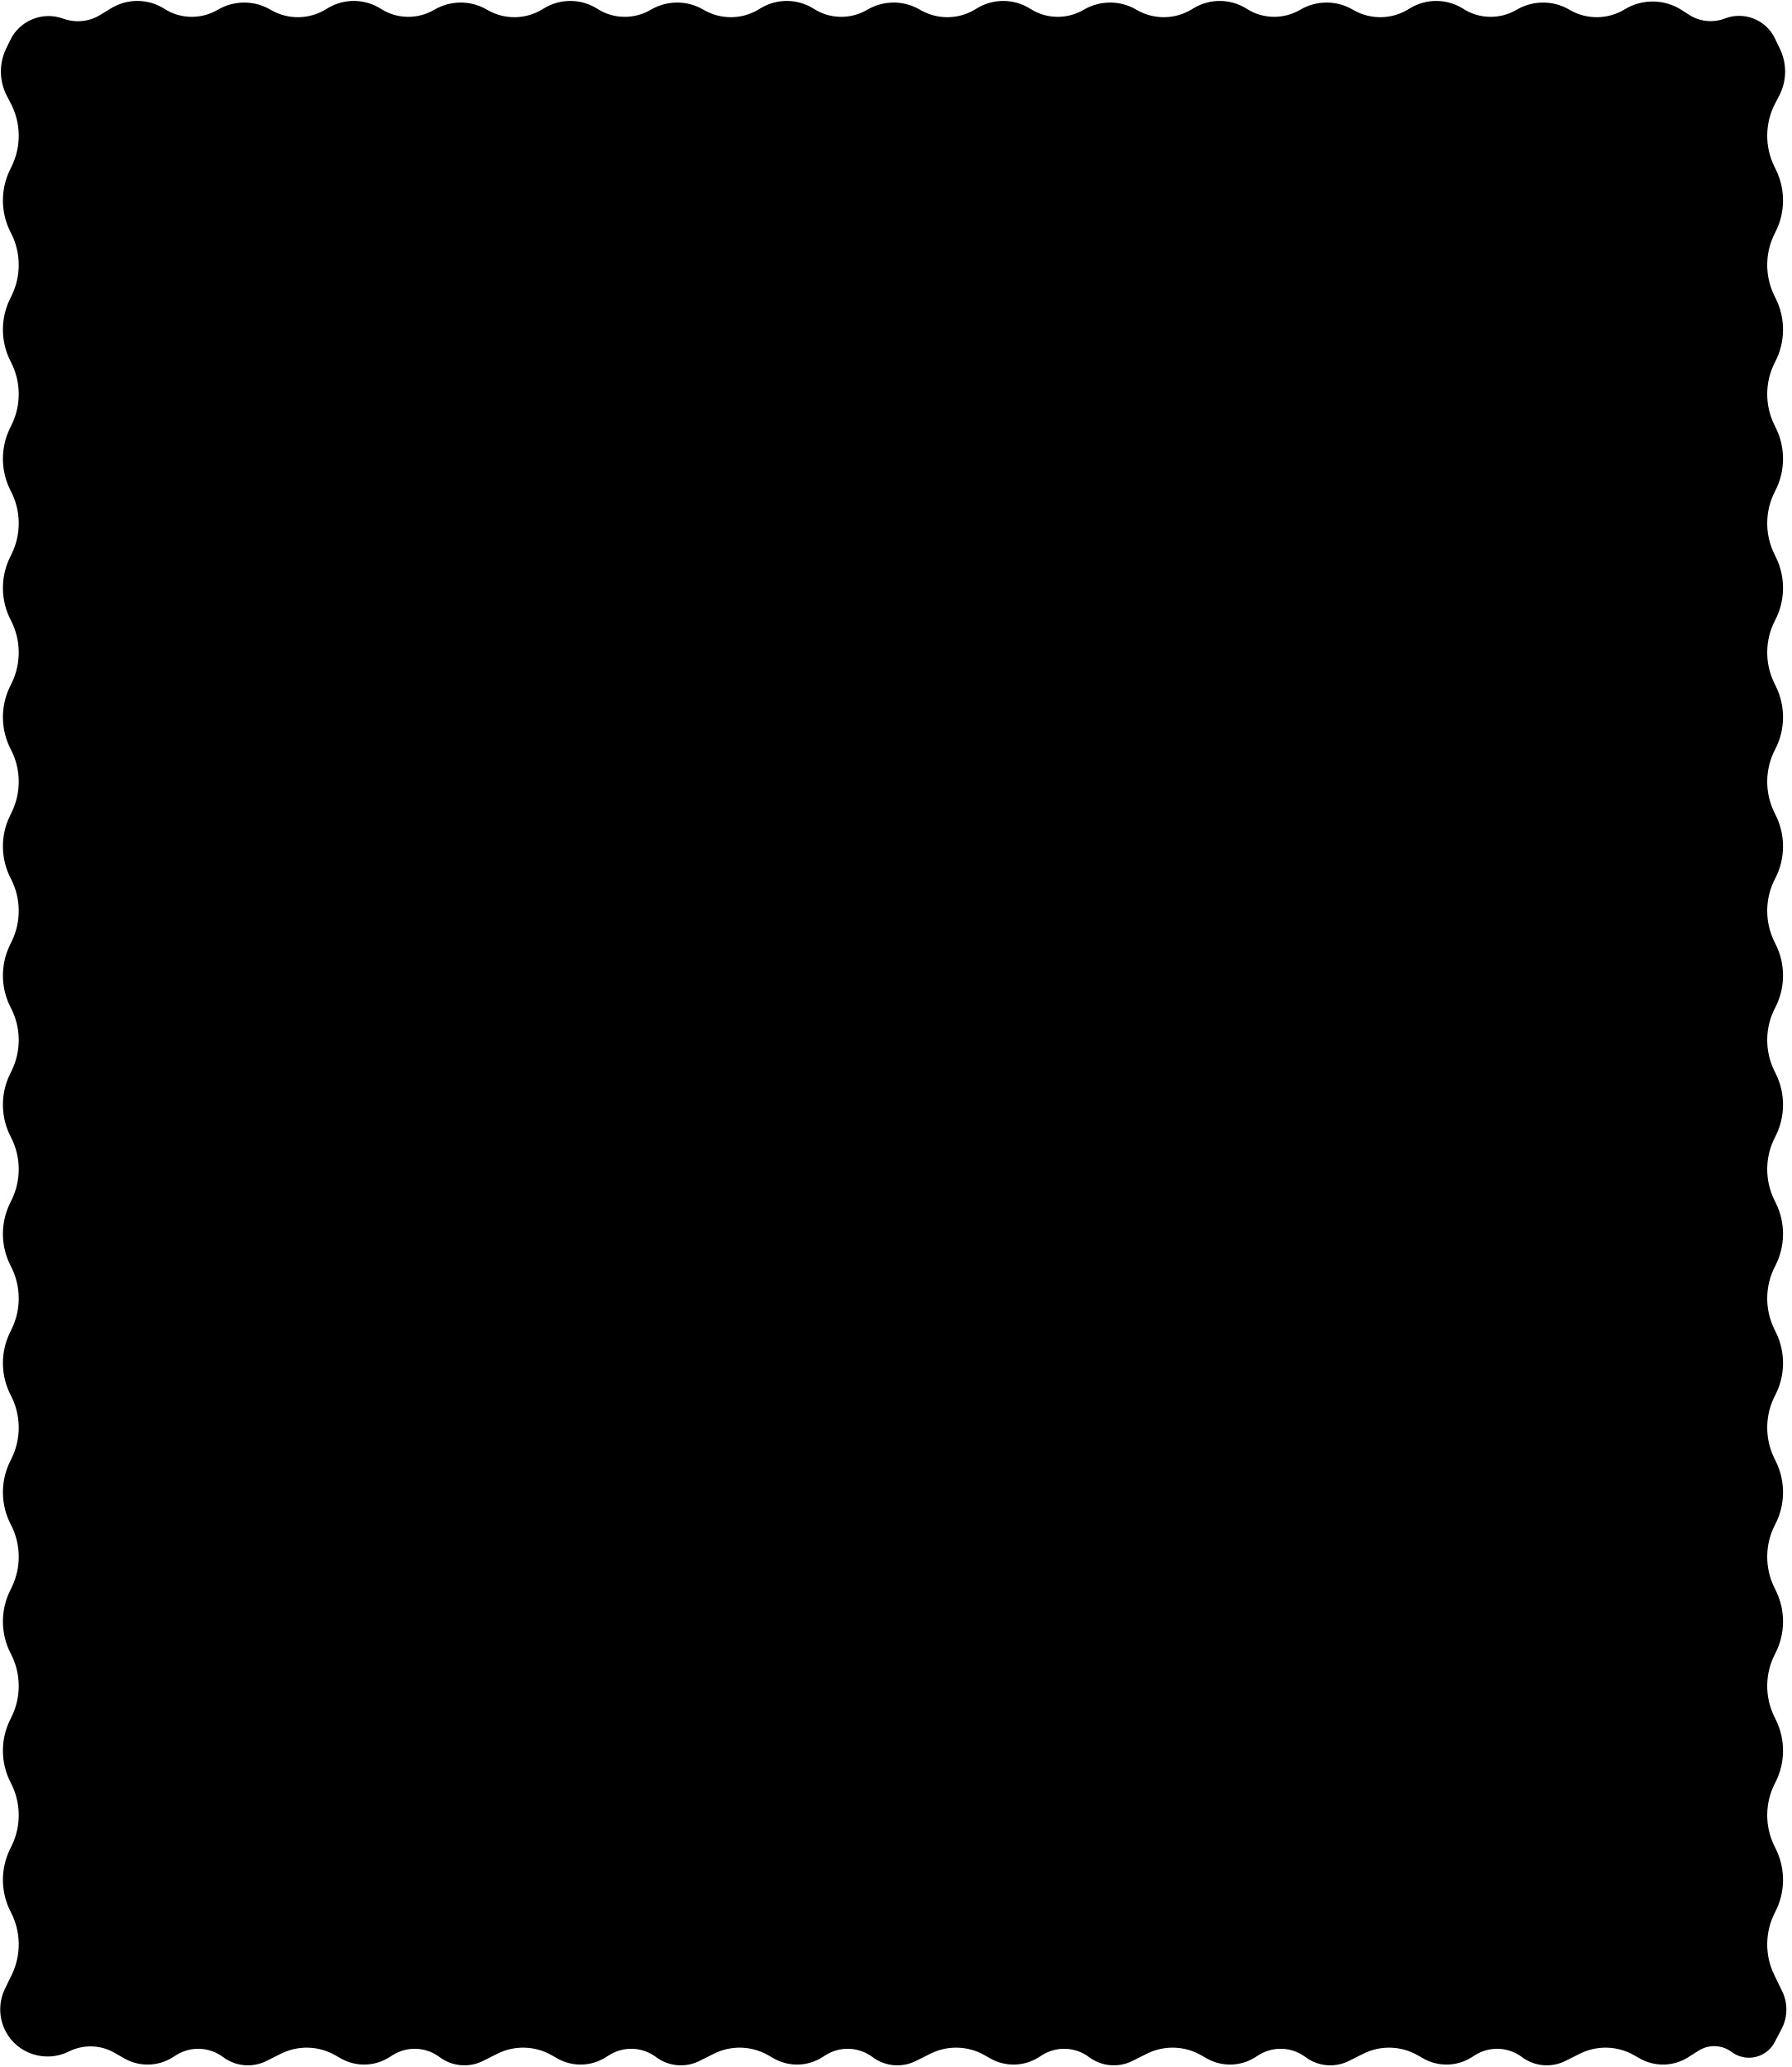
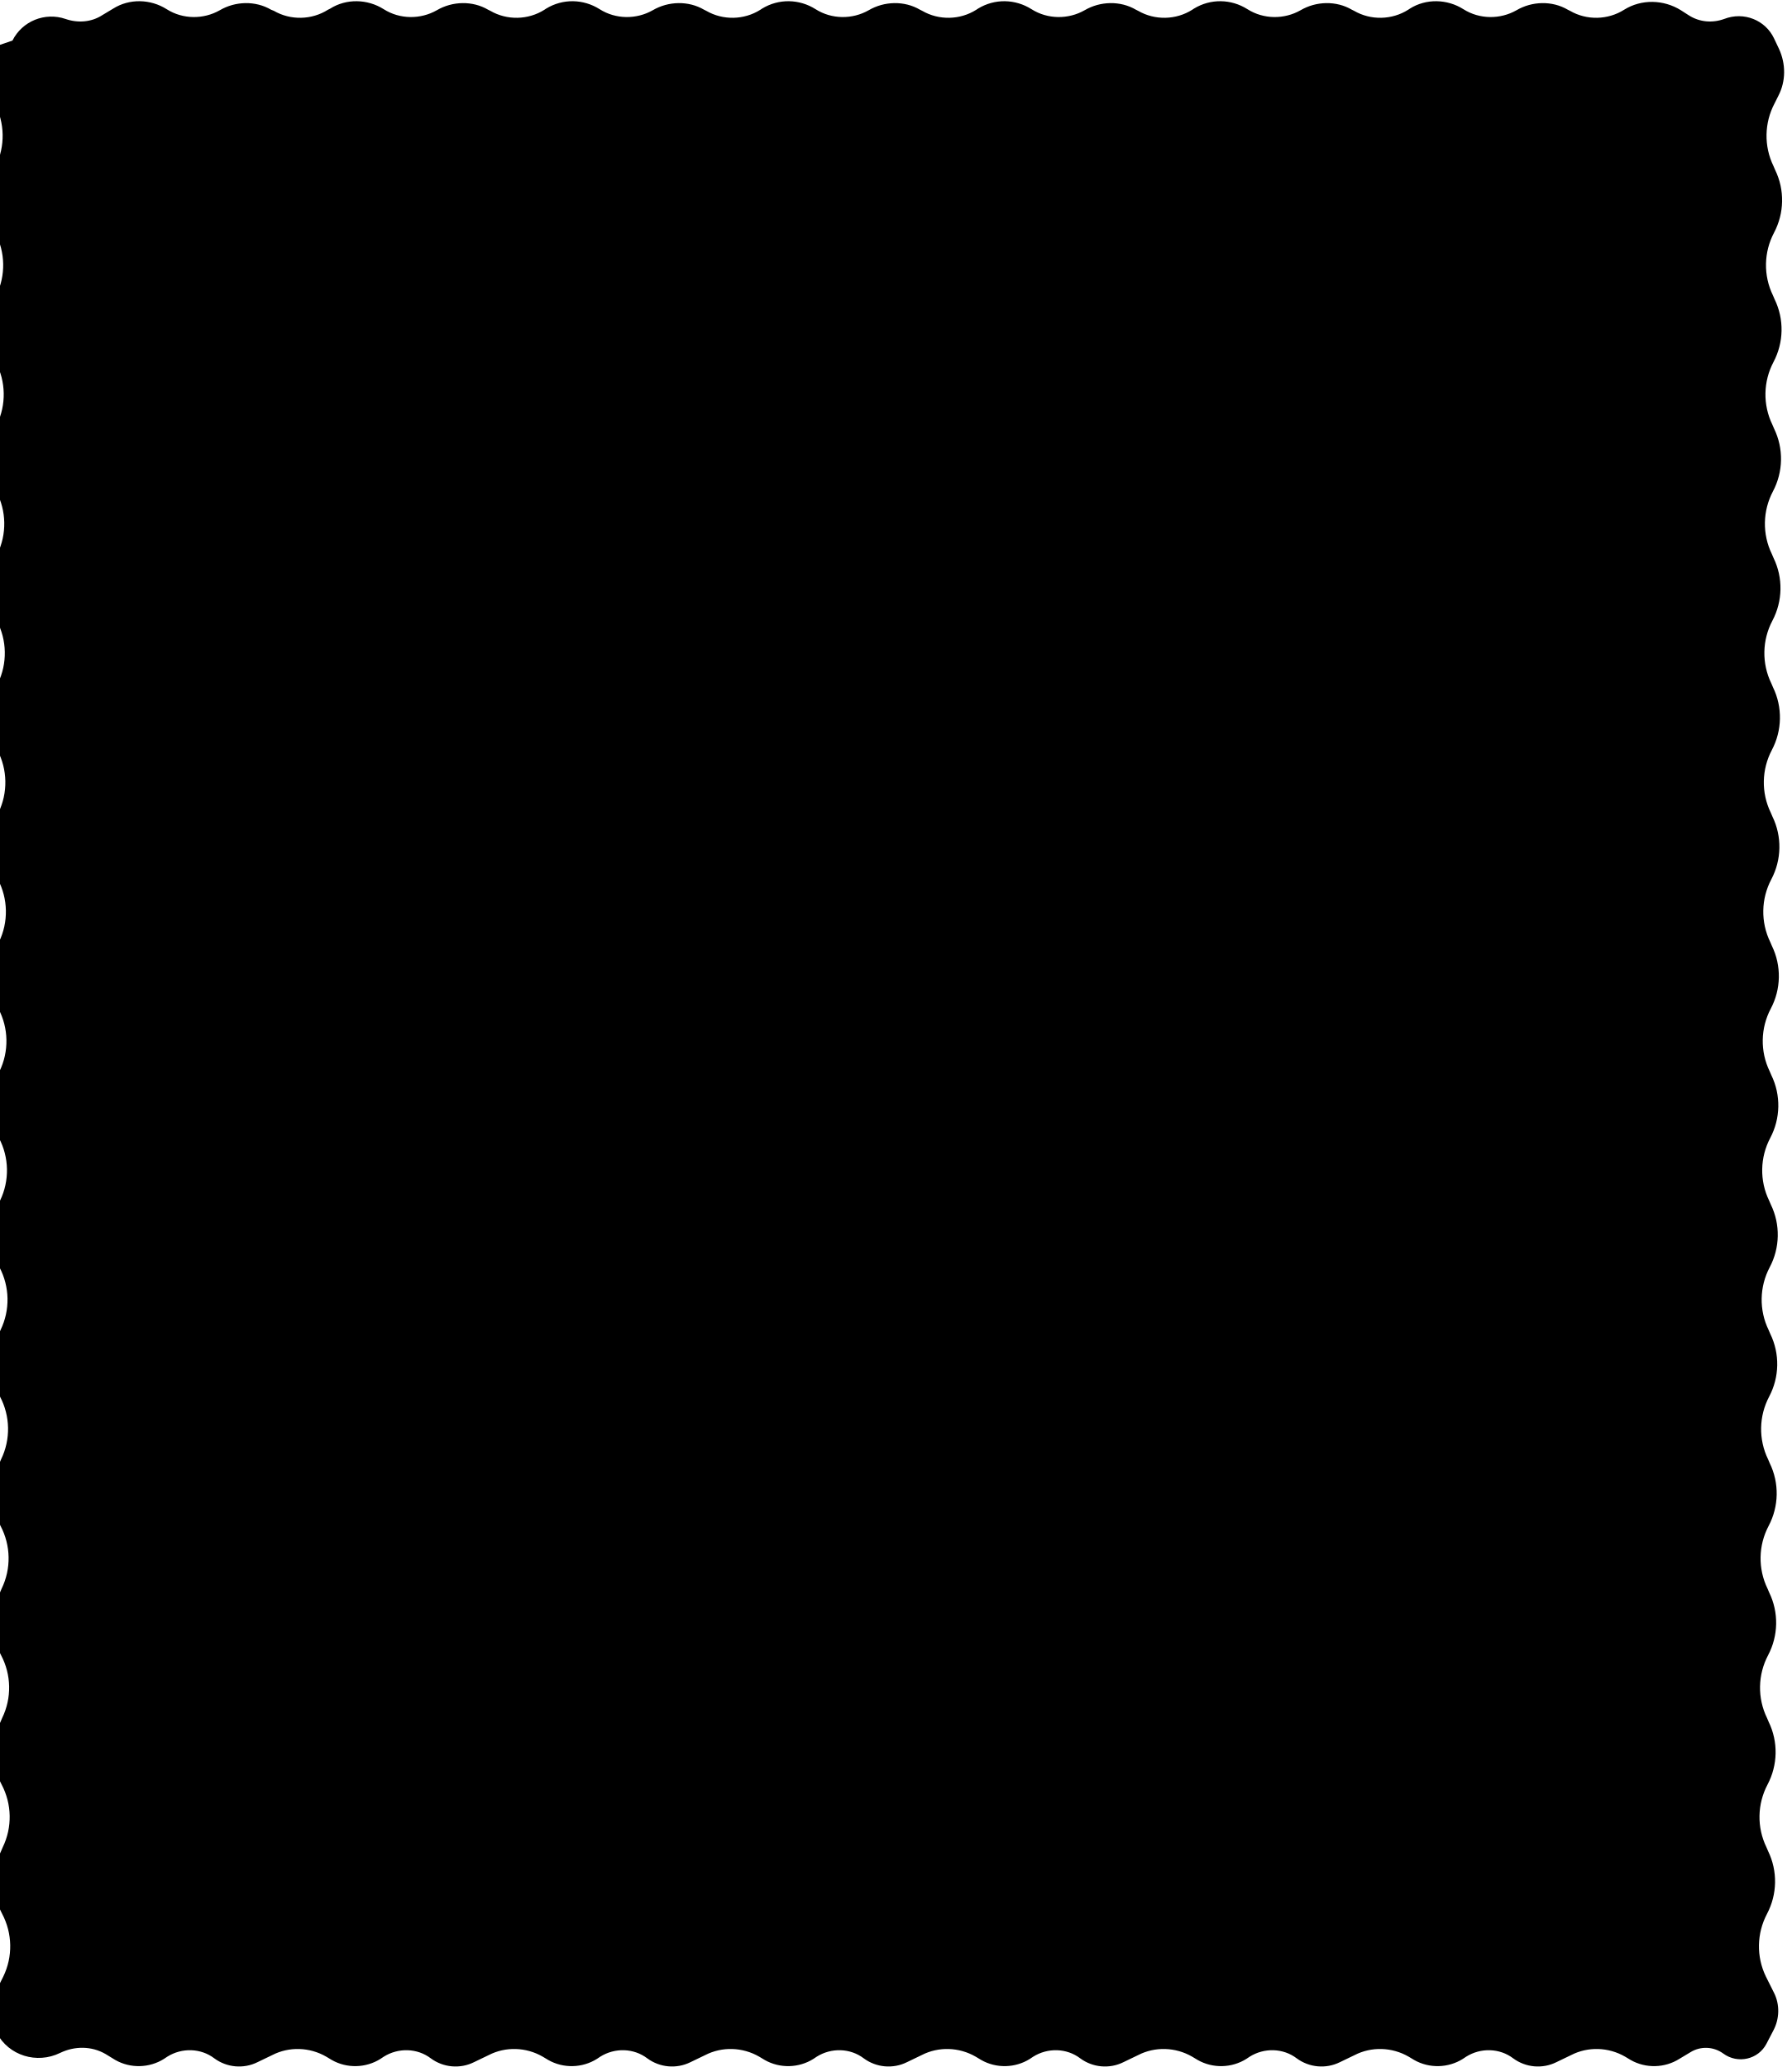
- <svg xmlns="http://www.w3.org/2000/svg" width="331" height="382" viewBox="0 0 331 382" fill="none">
-   <path d="M1.894 7.406C3.658 3.768 7.889 2.057 11.685 3.446C13.938 4.27 16.443 4.023 18.491 2.774L20.515 1.539C23.565 -0.32 27.408 -0.277 30.415 1.651C33.38 3.551 37.21 3.594 40.244 1.805C43.161 0.085 46.817 0.019 49.771 1.676L50.189 1.911C53.315 3.664 57.144 3.595 60.205 1.729L60.515 1.539C63.565 -0.32 67.408 -0.277 70.415 1.651C73.38 3.551 77.21 3.594 80.244 1.805C83.161 0.085 86.817 0.019 89.771 1.676L90.189 1.911C93.315 3.664 97.144 3.595 100.205 1.729L100.515 1.539C103.565 -0.32 107.408 -0.277 110.415 1.651C113.38 3.551 117.21 3.594 120.244 1.805C123.161 0.085 126.817 0.019 129.771 1.676L130.189 1.911C133.315 3.664 137.144 3.595 140.205 1.729L140.515 1.539C143.565 -0.32 147.408 -0.277 150.415 1.651C153.38 3.551 157.21 3.594 160.244 1.805C163.161 0.085 166.817 0.019 169.771 1.676L170.189 1.911C173.315 3.664 177.144 3.595 180.205 1.729L180.515 1.539C183.565 -0.32 187.408 -0.277 190.415 1.651C193.38 3.551 197.21 3.594 200.244 1.805C203.161 0.085 206.817 0.019 209.771 1.676L210.189 1.911C213.315 3.664 217.144 3.595 220.205 1.729L220.515 1.539C223.565 -0.32 227.408 -0.277 230.415 1.651C233.38 3.551 237.21 3.594 240.244 1.805C243.161 0.085 246.817 0.019 249.771 1.676L250.189 1.911C253.315 3.664 257.144 3.595 260.205 1.729L260.515 1.539C263.565 -0.32 267.408 -0.277 270.415 1.651C273.38 3.551 277.21 3.594 280.244 1.805C283.161 0.085 286.817 0.019 289.771 1.676L290.189 1.911C293.315 3.664 297.144 3.595 300.205 1.729C303.444 -0.247 307.527 -0.201 310.721 1.847L312.127 2.748C314.09 4.007 316.536 4.255 318.713 3.418C322.268 2.051 326.277 3.634 327.939 7.061L328.877 8.997C330.213 11.751 330.165 14.975 328.749 17.689L328 19.125C326.113 22.742 326.049 27.04 327.829 30.711L328.171 31.414C329.951 35.086 329.887 39.383 328 43C326.113 46.617 326.049 50.914 327.829 54.586L328.171 55.289C329.951 58.961 329.887 63.258 328 66.875C326.113 70.492 326.049 74.79 327.829 78.461L328.171 79.164C329.951 82.835 329.887 87.133 328 90.75C326.113 94.367 326.049 98.665 327.829 102.336L328.171 103.039C329.951 106.71 329.887 111.008 328 114.625C326.113 118.242 326.049 122.54 327.829 126.211L328.171 126.914C329.951 130.585 329.887 134.883 328 138.5C326.113 142.117 326.049 146.415 327.829 150.086L328.171 150.789C329.951 154.46 329.887 158.758 328 162.375C326.113 165.992 326.049 170.29 327.829 173.961L328.171 174.664C329.951 178.335 329.887 182.633 328 186.25C326.113 189.867 326.049 194.165 327.829 197.836L328.171 198.539C329.951 202.21 329.887 206.508 328 210.125C326.113 213.742 326.049 218.04 327.829 221.711L328.171 222.414C329.951 226.085 329.887 230.383 328 234C326.113 237.617 326.049 241.915 327.829 245.586L328.171 246.289C329.951 249.96 329.887 254.258 328 257.875C326.113 261.492 326.049 265.79 327.829 269.461L328.171 270.164C329.951 273.835 329.887 278.133 328 281.75C326.113 285.367 326.049 289.665 327.829 293.336L328.171 294.039C329.951 297.71 329.887 302.008 328 305.625C326.113 309.242 326.049 313.54 327.829 317.211L328.171 317.914C329.951 321.585 329.887 325.883 328 329.5C326.113 333.117 326.049 337.415 327.829 341.086L328.171 341.789C329.951 345.46 329.887 349.758 328 353.375C326.113 356.992 326.049 361.29 327.829 364.961L329.306 368.006C330.372 370.204 330.334 372.777 329.204 374.943L327.918 377.407C326.389 380.338 322.598 381.198 319.954 379.215C318.175 377.881 315.758 377.784 313.878 378.972L311.926 380.205C309.202 381.925 305.752 382.001 302.955 380.403L301.945 379.826C298.856 378.06 295.088 377.956 291.905 379.547L289.229 380.886C286.637 382.181 283.536 381.902 281.218 380.163C278.678 378.259 275.226 378.12 272.543 379.815L271.926 380.205C269.202 381.925 265.752 382.001 262.955 380.403L261.945 379.826C258.856 378.06 255.088 377.956 251.905 379.547L249.229 380.886C246.637 382.181 243.536 381.902 241.218 380.163C238.678 378.259 235.226 378.12 232.543 379.815L231.926 380.205C229.202 381.925 225.752 382.001 222.955 380.403L221.945 379.826C218.856 378.06 215.088 377.956 211.905 379.547L209.229 380.886C206.637 382.181 203.536 381.902 201.218 380.163C198.678 378.259 195.226 378.12 192.543 379.815L191.926 380.205C189.202 381.925 185.752 382.001 182.955 380.403L181.945 379.826C178.856 378.06 175.088 377.956 171.905 379.547L169.229 380.886C166.637 382.181 163.536 381.902 161.218 380.163C158.678 378.259 155.226 378.12 152.543 379.815L151.926 380.205C149.202 381.925 145.752 382.001 142.955 380.403L141.945 379.826C138.856 378.06 135.088 377.956 131.905 379.547L129.229 380.886C126.637 382.181 123.536 381.902 121.218 380.163C118.678 378.259 115.226 378.12 112.543 379.815L111.926 380.205C109.202 381.925 105.752 382.001 102.955 380.403L101.945 379.826C98.856 378.06 95.088 377.956 91.905 379.547L89.229 380.886C86.637 382.181 83.536 381.902 81.218 380.163C78.678 378.259 75.226 378.12 72.543 379.815L71.926 380.205C69.202 381.925 65.752 382.001 62.955 380.403L61.945 379.826C58.856 378.06 55.088 377.956 51.905 379.547L49.229 380.886C46.637 382.181 43.536 381.902 41.218 380.163C38.678 378.259 35.226 378.12 32.543 379.815L31.926 380.205C29.202 381.925 25.752 382.001 22.955 380.403L21.107 379.347C18.541 377.881 15.378 377.811 12.735 379.132C8.476 381.262 3.234 379.616 1.032 375.394C-0.247 372.944 -0.289 370.034 0.916 367.548L2.171 364.961C3.951 361.29 3.887 356.992 2 353.375C0.113 349.758 0.049 345.46 1.829 341.789L2.171 341.086C3.951 337.415 3.887 333.117 2 329.5C0.113 325.883 0.049 321.585 1.829 317.914L2.171 317.211C3.951 313.54 3.887 309.242 2 305.625C0.113 302.008 0.049 297.71 1.829 294.039L2.171 293.336C3.951 289.665 3.887 285.367 2 281.75C0.113 278.133 0.049 273.835 1.829 270.164L2.171 269.461C3.951 265.79 3.887 261.492 2 257.875C0.113 254.258 0.049 249.96 1.829 246.289L2.171 245.586C3.951 241.915 3.887 237.617 2 234C0.113 230.383 0.049 226.085 1.829 222.414L2.171 221.711C3.951 218.04 3.887 213.742 2 210.125C0.113 206.508 0.049 202.21 1.829 198.539L2.171 197.836C3.951 194.165 3.887 189.867 2 186.25C0.113 182.633 0.049 178.335 1.829 174.664L2.171 173.961C3.951 170.29 3.887 165.992 2 162.375C0.113 158.758 0.049 154.46 1.829 150.789L2.171 150.086C3.951 146.415 3.887 142.117 2 138.5C0.113 134.883 0.049 130.585 1.829 126.914L2.171 126.211C3.951 122.54 3.887 118.242 2 114.625C0.113 111.008 0.049 106.71 1.829 103.039L2.171 102.336C3.951 98.665 3.887 94.367 2 90.75C0.113 87.133 0.049 82.835 1.829 79.164L2.171 78.461C3.951 74.79 3.887 70.492 2 66.875C0.113 63.258 0.049 58.961 1.829 55.289L2.171 54.586C3.951 50.914 3.887 46.617 2 43C0.113 39.383 0.049 35.086 1.829 31.414L2.171 30.711C3.951 27.04 3.887 22.742 2 19.125L1.275 17.735C-0.156 14.992 -0.204 11.734 1.145 8.95L1.894 7.406Z" fill="black" />
+ <svg xmlns="http://www.w3.org/2000/svg" version="1.1" id="Capa_1" x="0px" y="0px" viewBox="0 0 331 382" style="enable-background:new 0 0 331 382;" xml:space="preserve">
+   <path d="M2.3,7.5c1.8-3.6,6-5.3,9.8-4c2.3,0.8,4.8,0.6,6.8-0.7l2-1.2c3-1.9,6.9-1.8,9.9,0.1c3,1.9,6.8,1.9,9.8,0.2  c2.9-1.7,6.6-1.8,9.5-0.1L50.6,2c3.1,1.8,7,1.7,10-0.2L61,1.6c3-1.9,6.9-1.8,9.9,0.1c3,1.9,6.8,1.9,9.8,0.2c2.9-1.7,6.6-1.8,9.5-0.1  L90.6,2c3.1,1.8,7,1.7,10-0.2l0.3-0.2c3.1-1.9,6.9-1.8,9.9,0.1c3,1.9,6.8,1.9,9.8,0.2c2.9-1.7,6.6-1.8,9.5-0.1l0.4,0.2  c3.1,1.8,7,1.7,10-0.2l0.3-0.2c3.1-1.9,6.9-1.8,9.9,0.1c3,1.9,6.8,1.9,9.8,0.2c2.9-1.7,6.6-1.8,9.5-0.1l0.4,0.2  c3.1,1.8,7,1.7,10-0.2l0.3-0.2c3.1-1.9,6.9-1.8,9.9,0.1c3,1.9,6.8,1.9,9.8,0.2c2.9-1.7,6.6-1.8,9.5-0.1l0.4,0.2  c3.1,1.8,7,1.7,10-0.2l0.3-0.2c3.1-1.9,6.9-1.8,9.9,0.1c3,1.9,6.8,1.9,9.8,0.2c2.9-1.7,6.6-1.8,9.5-0.1l0.4,0.2  c3.1,1.8,7,1.7,10-0.2l0.3-0.2c3-1.9,6.9-1.8,9.9,0.1c3,1.9,6.8,1.9,9.8,0.2c2.9-1.7,6.6-1.8,9.5-0.1l0.4,0.2c3.1,1.8,7,1.7,10-0.2  c3.2-2,7.3-1.9,10.5,0.1l1.4,0.9c2,1.3,4.4,1.5,6.6,0.7c3.6-1.4,7.6,0.2,9.2,3.6l0.9,1.9c1.3,2.8,1.3,6-0.1,8.7l-0.7,1.4  c-1.9,3.6-2,7.9-0.2,11.6l0.3,0.7c1.8,3.7,1.7,8-0.2,11.6s-2,7.9-0.2,11.6l0.3,0.7c1.8,3.7,1.7,8-0.2,11.6c-1.9,3.6-2,7.9-0.2,11.6  l0.3,0.7c1.8,3.7,1.7,8-0.2,11.6s-2,7.9-0.2,11.6l0.3,0.7c1.8,3.7,1.7,8-0.2,11.6s-2,7.9-0.2,11.6l0.3,0.7c1.8,3.7,1.7,8-0.2,11.6  s-2,7.9-0.2,11.6l0.3,0.7c1.8,3.7,1.7,8-0.2,11.6s-2,7.9-0.2,11.6l0.3,0.7c1.8,3.7,1.7,8-0.2,11.6s-2,7.9-0.2,11.6l0.3,0.7  c1.8,3.7,1.7,8-0.2,11.6s-2,7.9-0.2,11.6l0.3,0.7c1.8,3.7,1.7,8-0.2,11.6s-2,7.9-0.2,11.6l0.3,0.7c1.8,3.7,1.7,8-0.2,11.6  c-1.9,3.6-2,7.9-0.2,11.6l0.3,0.7c1.8,3.7,1.7,8-0.2,11.6s-2,7.9-0.2,11.6l0.3,0.7c1.8,3.7,1.7,8-0.2,11.6s-2,7.9-0.2,11.6l0.3,0.7  c1.8,3.7,1.7,8-0.2,11.6s-2,7.9-0.2,11.6l0.3,0.7c1.8,3.7,1.7,8-0.2,11.6s-2,7.9-0.2,11.6l1.5,3c1.1,2.2,1,4.8-0.1,6.9l-1.3,2.5  c-1.5,2.9-5.3,3.8-8,1.8c-1.8-1.3-4.2-1.4-6.1-0.2l-2,1.2c-2.7,1.7-6.2,1.8-9,0.2l-1-0.6c-3.1-1.8-6.9-1.9-10-0.3l-2.7,1.3  c-2.6,1.3-5.7,1-8-0.7c-2.5-1.9-6-2-8.7-0.3l-0.6,0.4c-2.7,1.7-6.2,1.8-9,0.2l-1-0.6c-3.1-1.8-6.9-1.9-10-0.3l-2.7,1.3  c-2.6,1.3-5.7,1-8-0.7c-2.5-1.9-6-2-8.7-0.3l-0.6,0.4c-2.7,1.7-6.2,1.8-9,0.2l-1-0.6c-3.1-1.8-6.9-1.9-10-0.3l-2.7,1.3  c-2.6,1.3-5.7,1-8-0.7c-2.5-1.9-6-2-8.7-0.3l-0.6,0.4c-2.7,1.7-6.2,1.8-9,0.2l-1-0.6c-3.1-1.8-6.9-1.9-10-0.3l-2.7,1.3  c-2.6,1.3-5.7,1-8-0.7c-2.5-1.9-6-2-8.7-0.3l-0.6,0.4c-2.7,1.7-6.2,1.8-9,0.2l-1-0.6c-3.1-1.8-6.9-1.9-10-0.3l-2.7,1.3  c-2.6,1.3-5.7,1-8-0.7c-2.5-1.9-6-2-8.7-0.3l-0.6,0.4c-2.7,1.7-6.2,1.8-9,0.2l-1-0.6c-3.1-1.8-6.9-1.9-10-0.3l-2.7,1.3  c-2.6,1.3-5.7,1-8-0.7c-2.5-1.9-6-2-8.7-0.3l-0.6,0.4c-2.7,1.7-6.2,1.8-9,0.2l-1-0.6c-3.1-1.8-6.9-1.9-10-0.3l-2.7,1.3  c-2.6,1.3-5.7,1-8-0.7c-2.5-1.9-6-2-8.7-0.3l-0.6,0.4c-2.7,1.7-6.2,1.8-9,0.2l-1.8-1.1c-2.6-1.5-5.7-1.5-8.4-0.2  c-4.3,2.1-9.5,0.5-11.7-3.7c-1.3-2.5-1.3-5.4-0.1-7.8l1.3-2.6c1.8-3.7,1.7-8-0.2-11.6c-1.9-3.6-2-7.9-0.2-11.6l0.3-0.7  c1.8-3.7,1.7-8-0.2-11.6c-1.9-3.6-2-7.9-0.2-11.6l0.3-0.7c1.8-3.7,1.7-8-0.2-11.6c-1.9-3.6-2-7.9-0.2-11.6l0.3-0.7  c1.8-3.7,1.7-8-0.2-11.6c-1.9-3.6-2-7.9-0.2-11.6l0.3-0.7c1.8-3.7,1.7-8-0.2-11.6c-1.9-3.6-2-7.9-0.2-11.6l0.3-0.7  c1.8-3.7,1.7-8-0.2-11.6c-1.9-3.6-2-7.9-0.2-11.6l0.3-0.7c1.8-3.7,1.7-8-0.2-11.6c-1.9-3.6-2-7.9-0.2-11.6l0.3-0.7  c1.8-3.7,1.7-8-0.2-11.6c-1.9-3.6-2-7.9-0.2-11.6l0.3-0.7c1.8-3.7,1.7-8-0.2-11.6c-1.9-3.6-2-7.9-0.2-11.6l0.3-0.7  c1.8-3.7,1.7-8-0.2-11.6c-1.9-3.6-2-7.9-0.2-11.6l0.3-0.7c1.8-3.7,1.7-8-0.2-11.6c-1.9-3.6-2-7.9-0.2-11.6l0.3-0.7  c1.8-3.7,1.7-8-0.2-11.6c-1.9-3.6-2-7.9-0.2-11.6l0.3-0.7c1.8-3.7,1.7-8-0.2-11.6c-1.9-3.6-2-7.9-0.2-11.6l0.3-0.7  c1.8-3.7,1.7-8-0.2-11.6c-1.9-3.6-2-7.9-0.2-11.6l0.3-0.7c1.8-3.7,1.7-8-0.2-11.6l-0.7-1.4c-1.4-2.7-1.5-6-0.1-8.8L2.3,7.5z" />
</svg>
